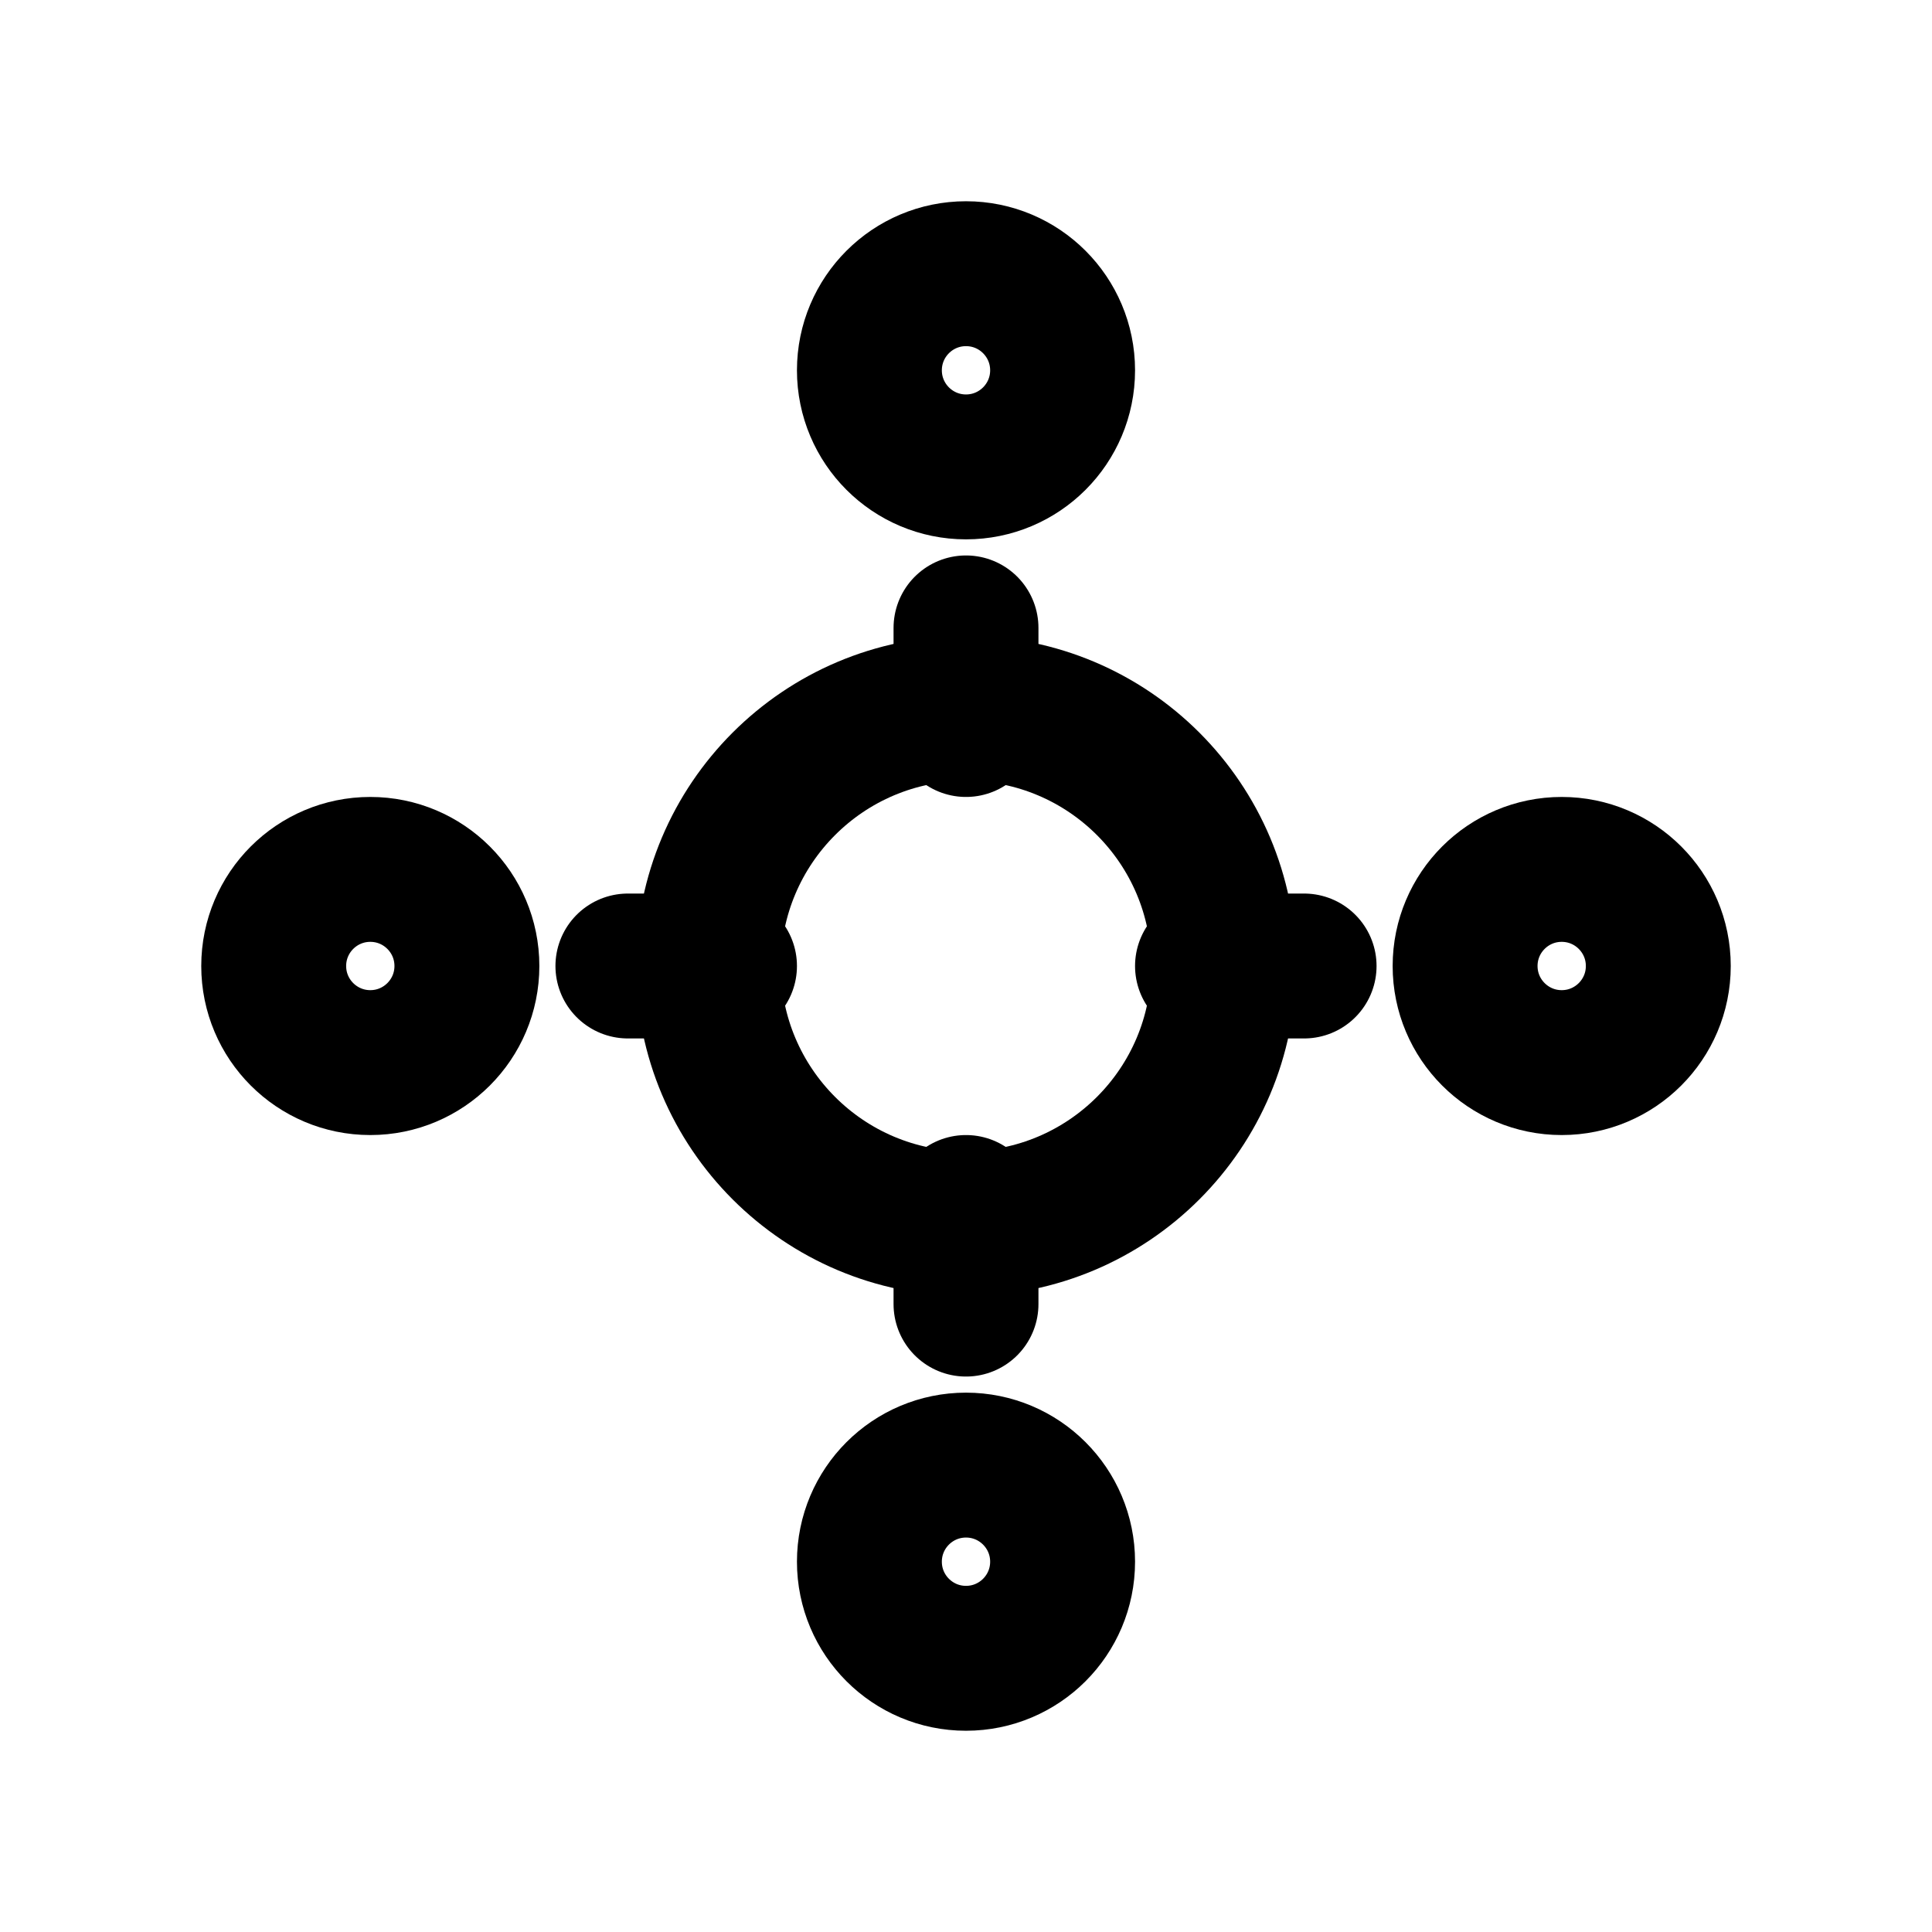
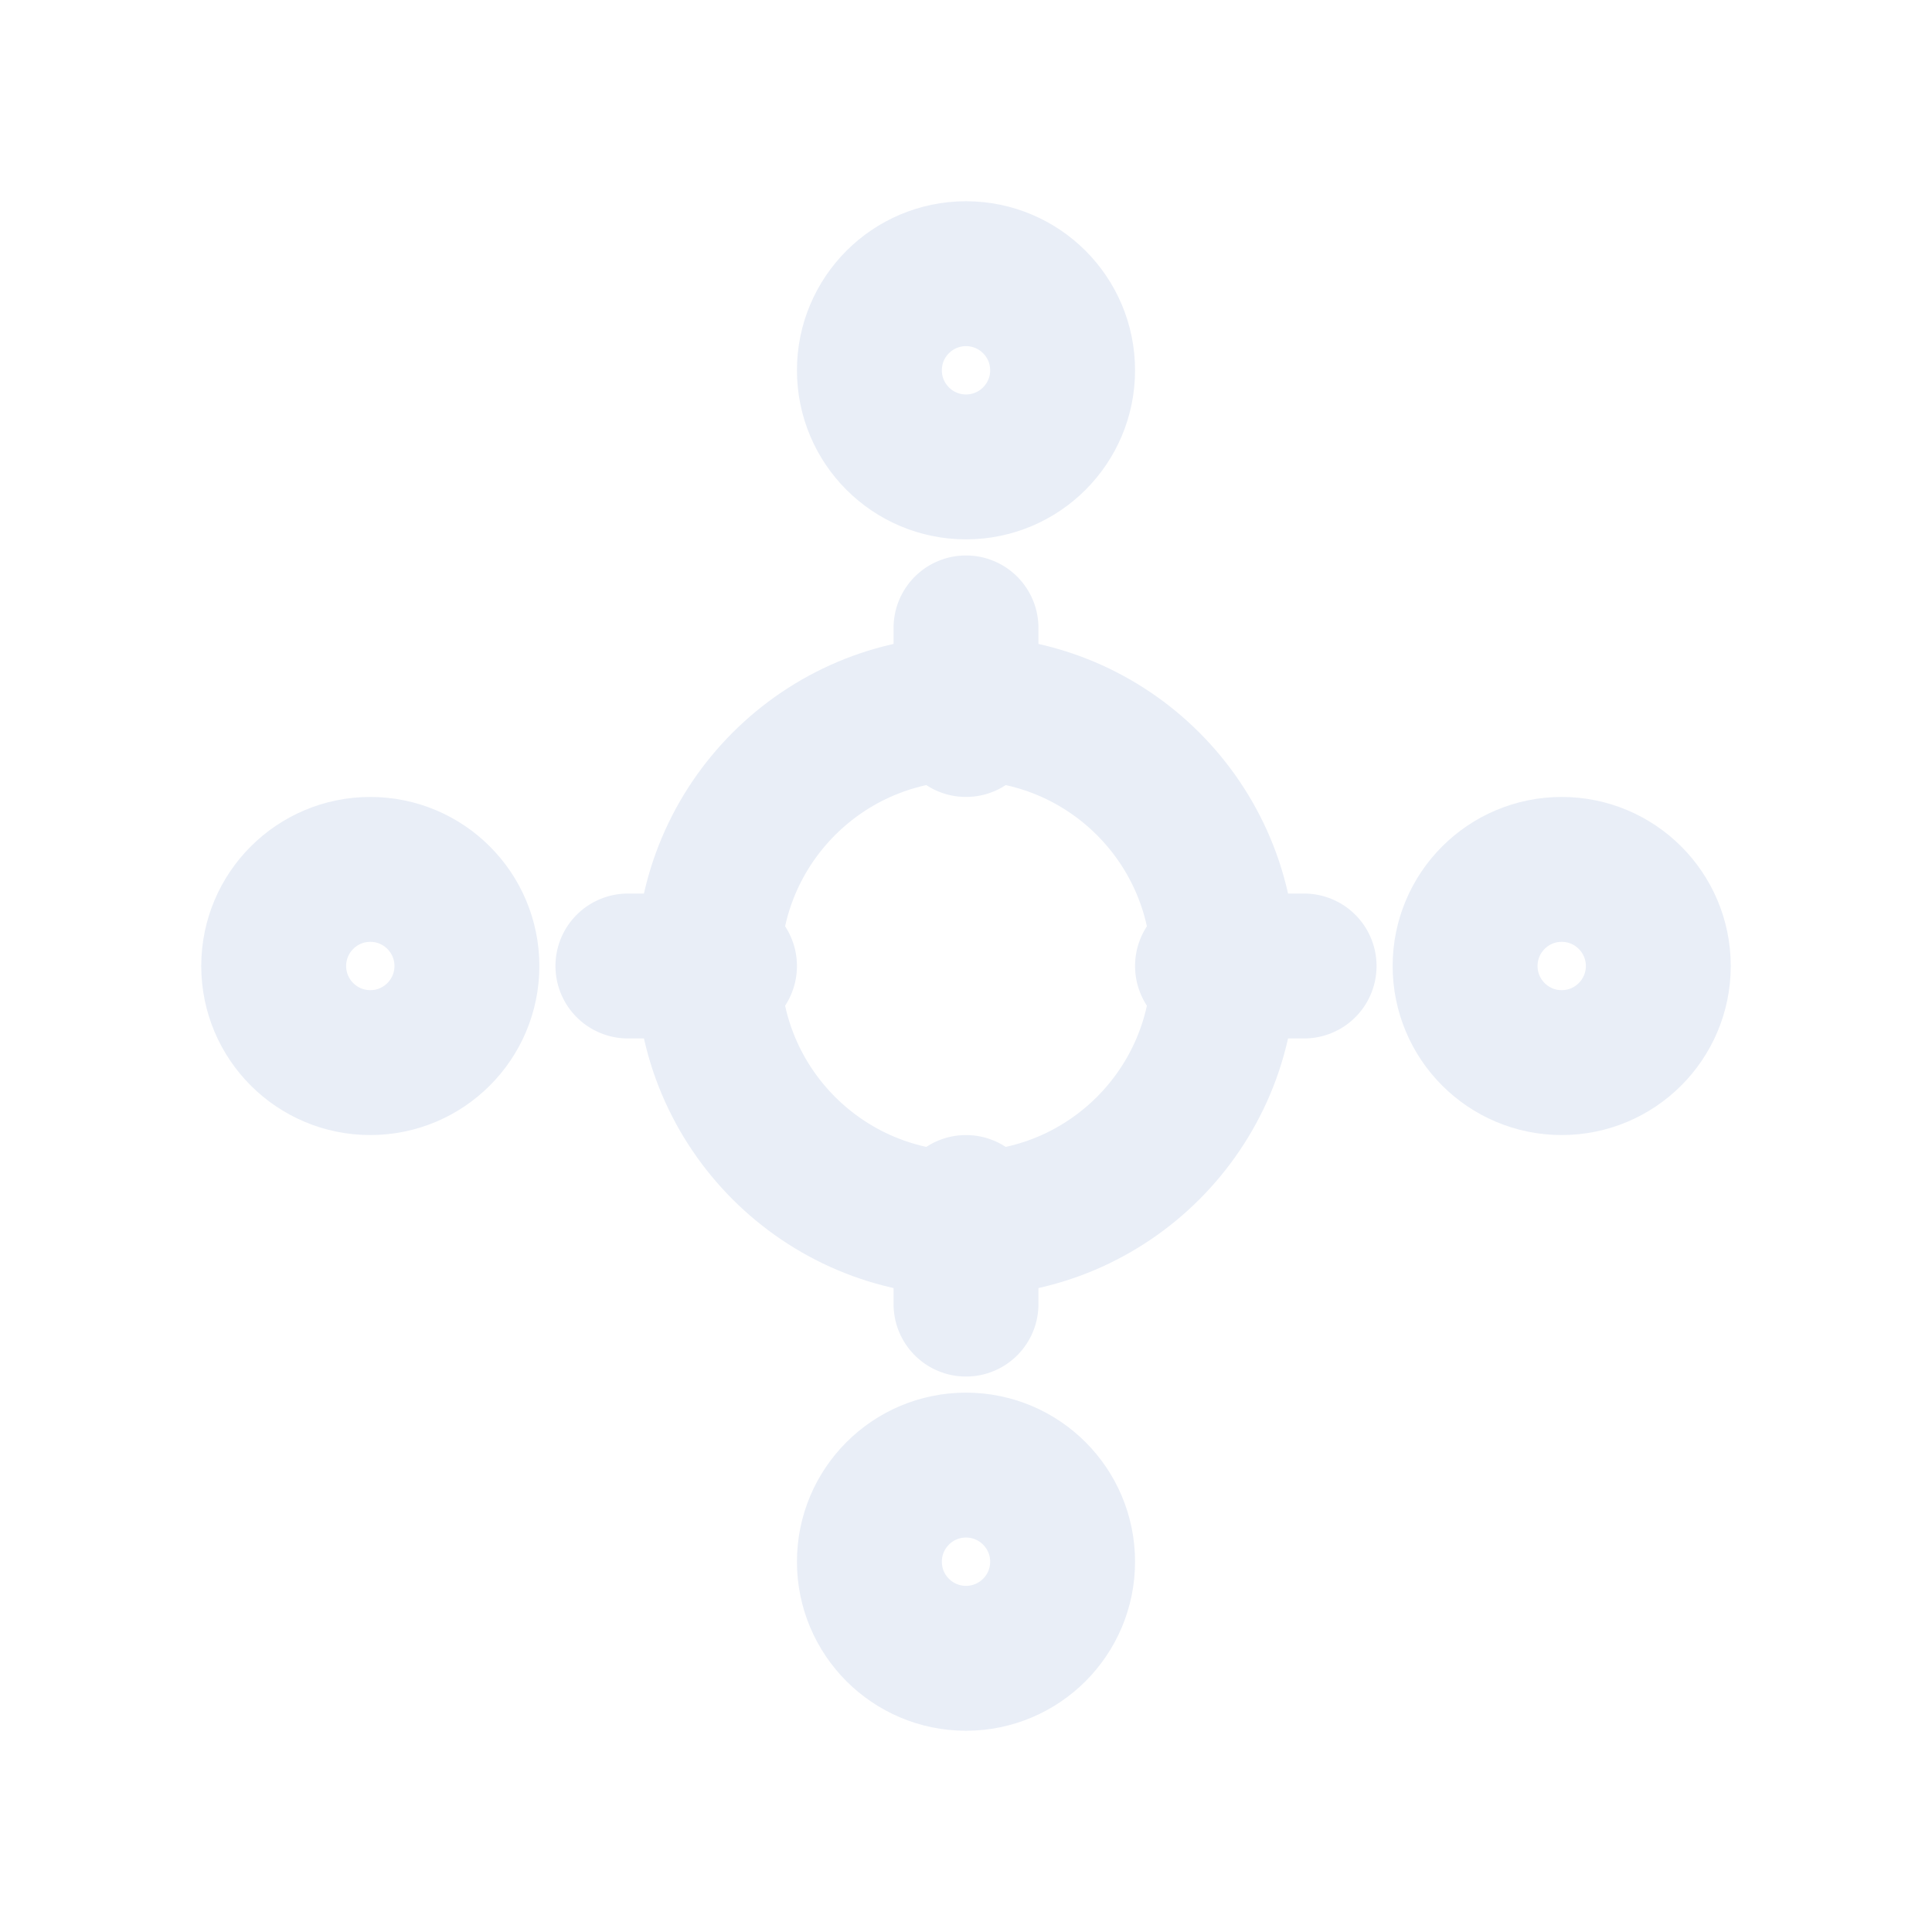
- <svg xmlns="http://www.w3.org/2000/svg" viewBox="0 0 24 24" fill="none" stroke="currentColor" stroke-width="1.8" stroke-linecap="round" stroke-linejoin="round">
+ <svg xmlns="http://www.w3.org/2000/svg" viewBox="0 0 24 24" fill="none" stroke="#E9EEF7" stroke-width="1.8" stroke-linecap="round" stroke-linejoin="round">
  <circle cx="12" cy="12" r="3.2" />
  <circle cx="12" cy="4.6" r="1.2" />
  <circle cx="19.4" cy="12" r="1.2" />
  <circle cx="12" cy="19.4" r="1.2" />
  <circle cx="4.6" cy="12" r="1.2" />
  <path d="M12 7.8V9" />
  <path d="M16.2 12H15" />
  <path d="M12 16.2V15" />
  <path d="M7.8 12H9" />
</svg>
